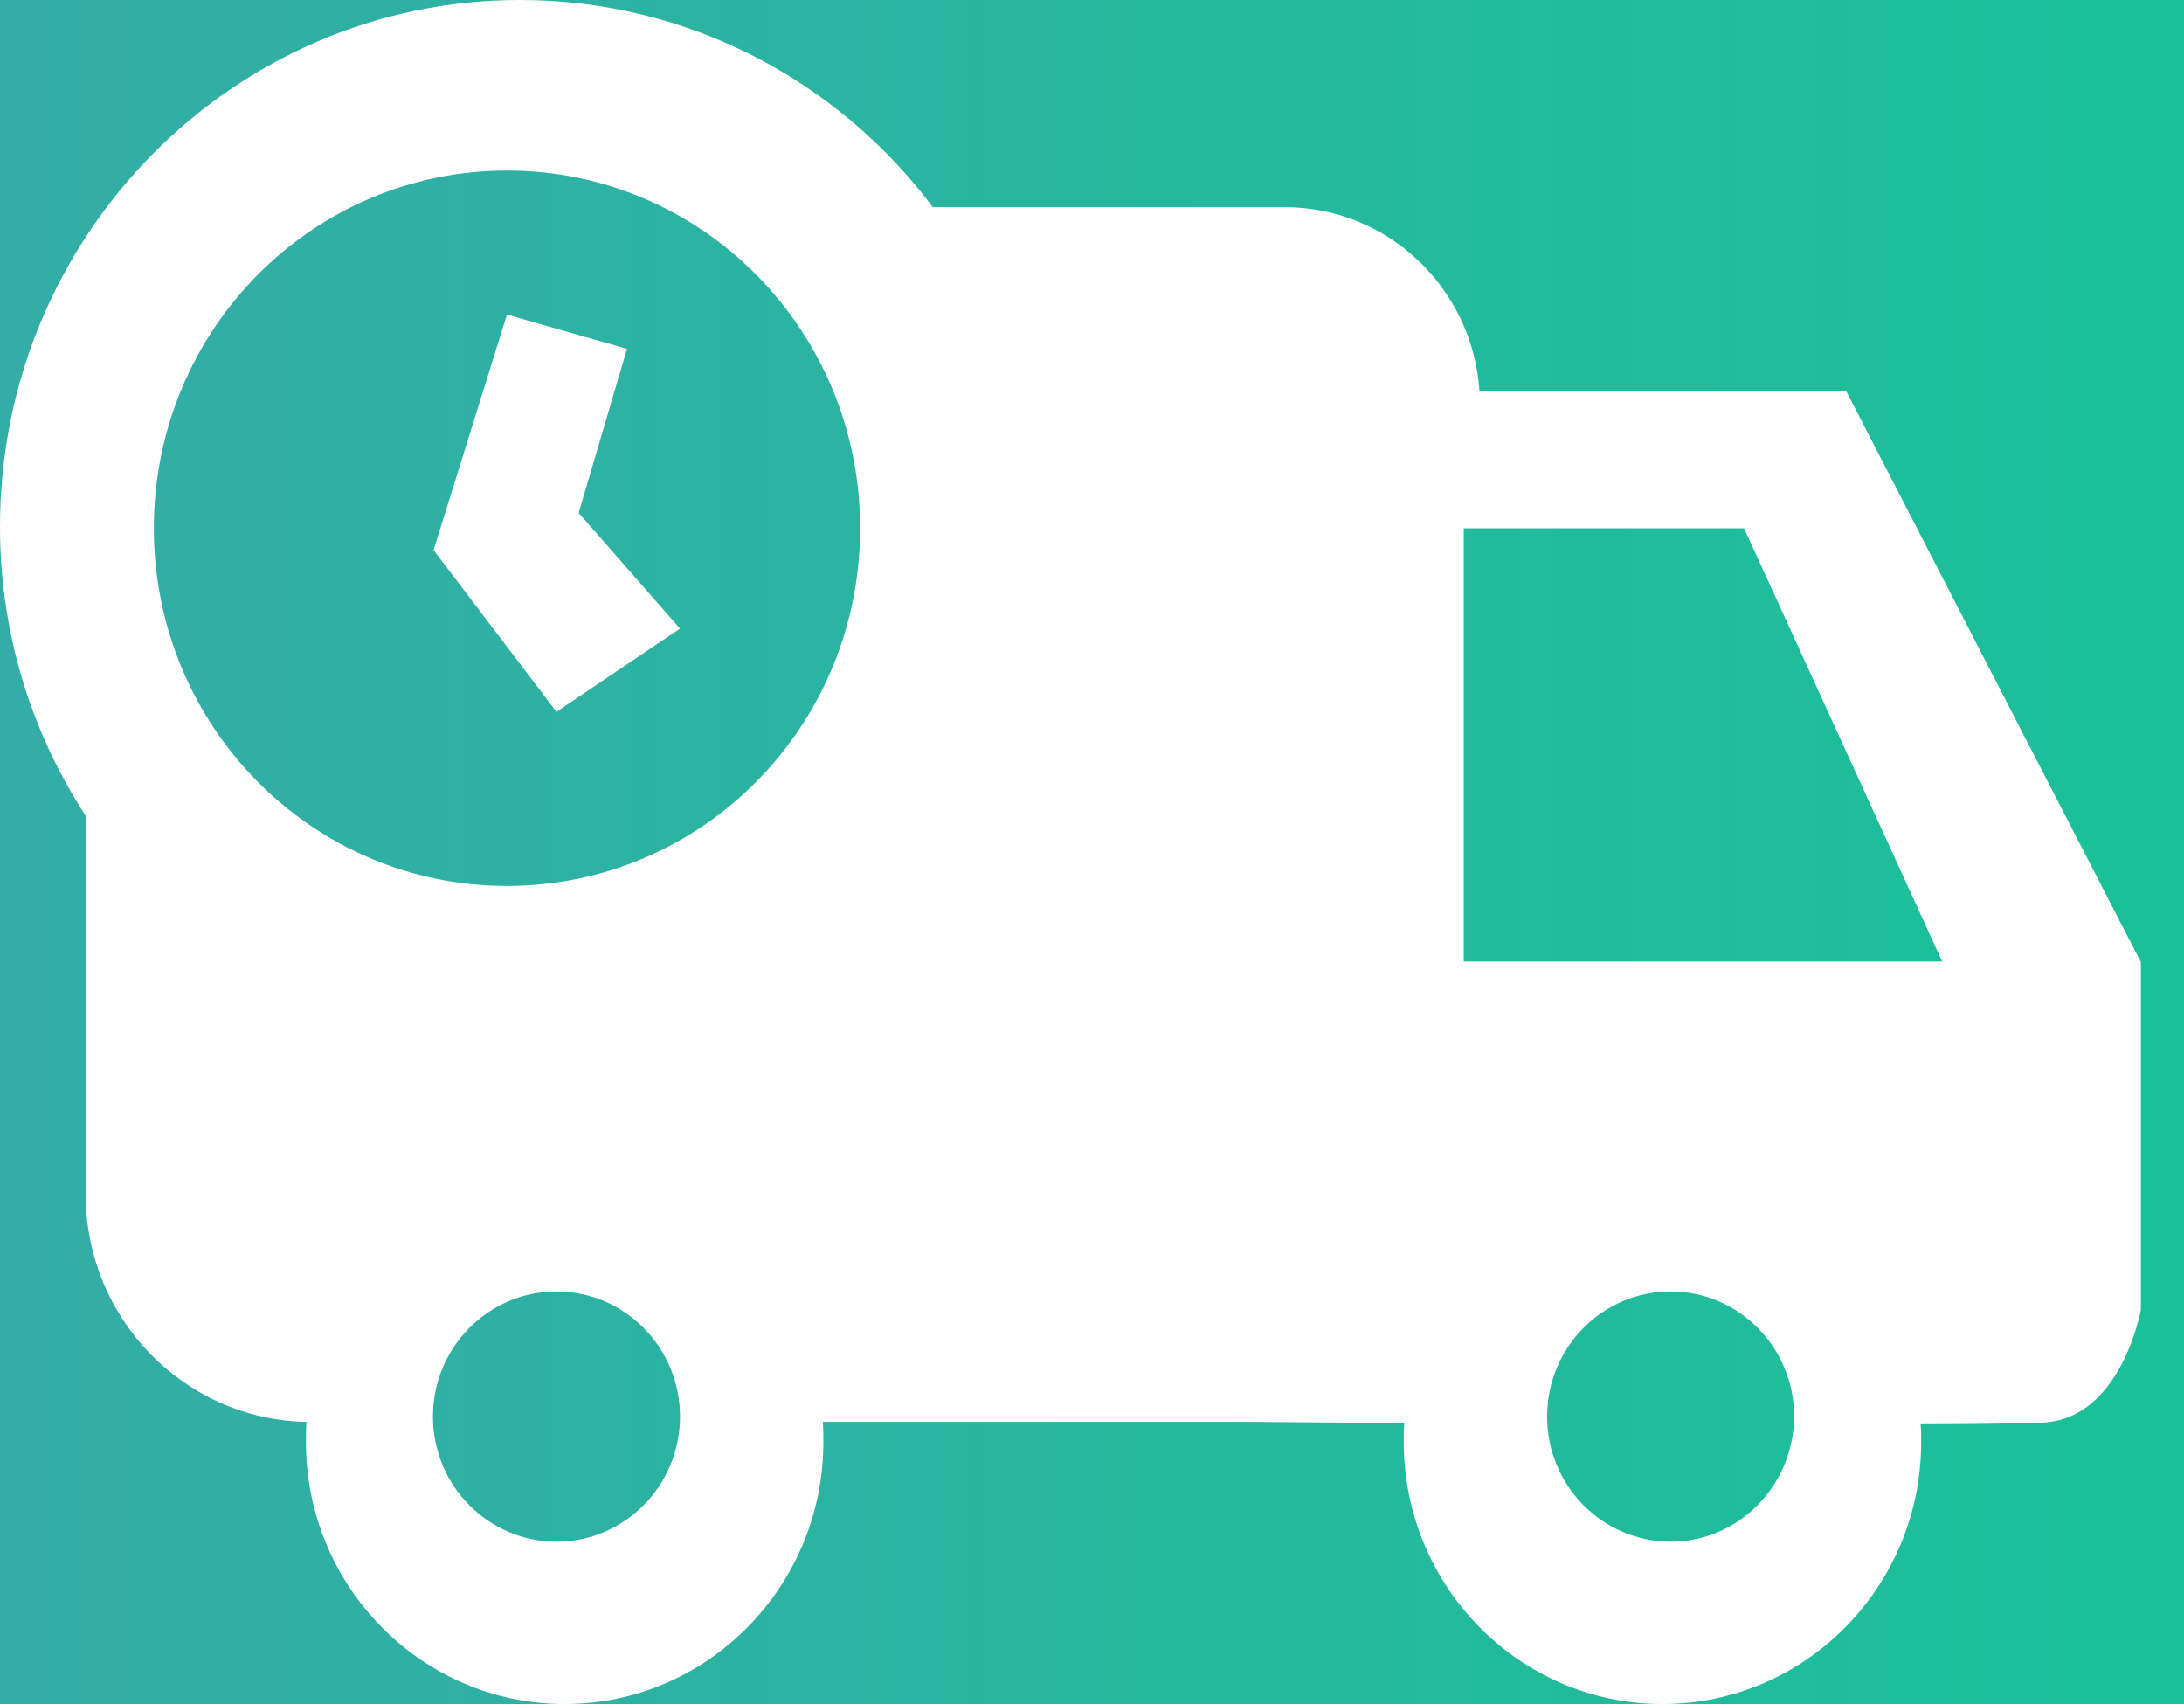
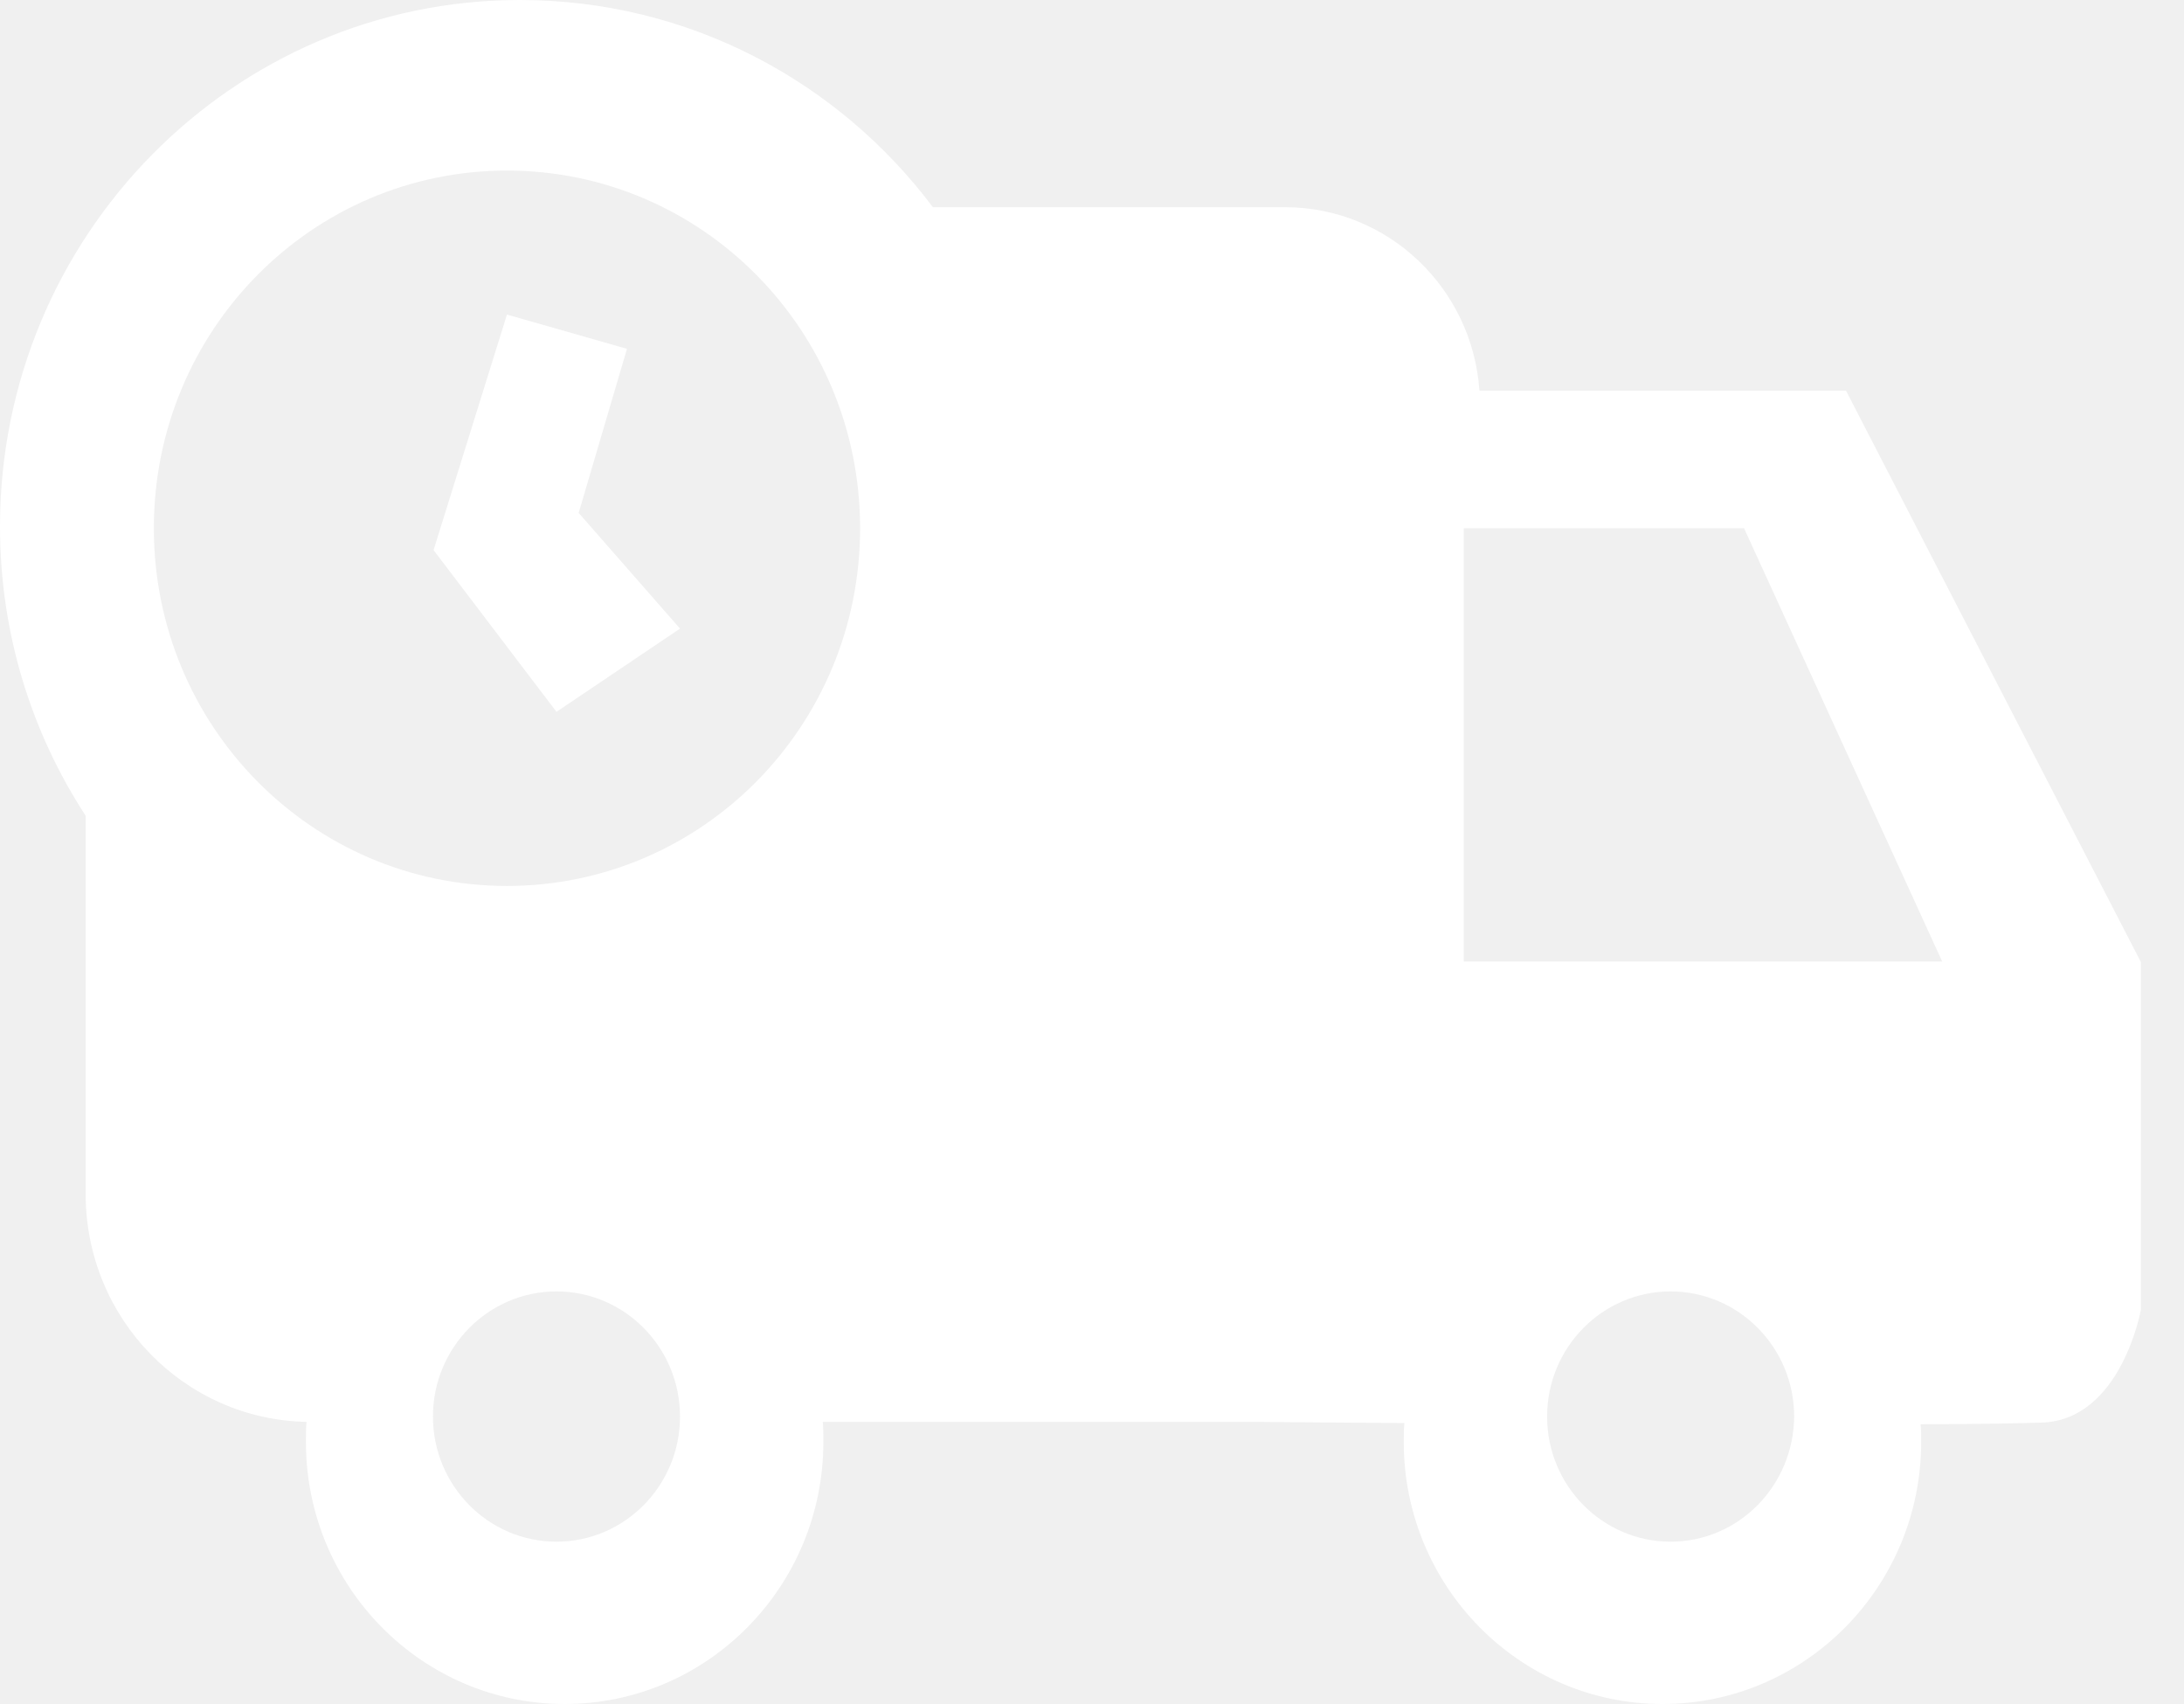
<svg xmlns="http://www.w3.org/2000/svg" width="50" height="39" fill="none">
-   <path fill="#1E1E1E" d="M0 0h50v39H0z" />
-   <path fill="#000" d="M-535-5548h1920v7672H-535z" />
-   <path fill="#fff" d="M-535-462h1920v932H-535z" />
-   <path fill="url(#a)" d="M-50-56h150V94H-50z" />
-   <g clip-path="url(#b)" fill="#fff">
+   <g clip-path="url(#a)" fill="#fff">
    <path d="M42.263 8.943H33.87c-.16-2.35-2.094-4.201-4.455-4.201h-8.058C19.197 1.864 15.768 0 11.9 0 5.336 0 0 5.404 0 12.05c0 2.445.72 4.715 1.961 6.62v8.658c0 2.85 2.255 5.16 5.056 5.215-.013.148-.013.297-.013.46 0 3.309 2.654 5.997 5.923 5.997 3.268 0 5.923-2.688 5.923-5.998 0-.149 0-.31-.013-.46h9.805s1.44.014 3.509.028c-.014.148-.014.283-.014.432 0 3.31 2.655 5.998 5.923 5.998 3.269 0 5.923-2.688 5.923-5.998 0-.135 0-.27-.013-.405 1.414 0 2.455-.027 2.828-.04 1.775-.109 2.215-2.58 2.215-2.58v-7.958l-6.75-13.076ZM12.74 35.285c-1.56 0-2.828-1.283-2.828-2.864 0-1.58 1.267-2.864 2.828-2.864s2.828 1.284 2.828 2.864c0 1.58-1.267 2.864-2.828 2.864Zm-1.134-15.008c-4.469 0-8.084-3.661-8.084-8.187 0-4.525 3.615-8.186 8.084-8.186 4.47 0 8.085 3.66 8.085 8.186s-3.616 8.187-8.085 8.187Zm26.641 15.008c-1.56 0-2.828-1.283-2.828-2.864 0-1.58 1.267-2.864 2.828-2.864 1.56 0 2.828 1.284 2.828 2.864-.013 1.58-1.267 2.864-2.828 2.864Zm-4.736-13.28V12.09h6.417l4.536 9.916H33.51Z" />
    <path d="M14.354 7.984 11.606 7.2l-1.68 5.39 2.814 3.702 2.828-1.905-2.32-2.648 1.106-3.755Z" />
  </g>
  <defs>
-     <linearGradient id="a" x1="-50" y1="19" x2="100" y2="19" gradientUnits="userSpaceOnUse">
-       <stop stop-color="#4E98B6" />
-       <stop offset="1" stop-color="#00D589" />
-     </linearGradient>
-     <clipPath id="b">
+     <clipPath id="a">
      <path fill="#fff" d="M0 0h50v39H0z" />
    </clipPath>
  </defs>
</svg>
